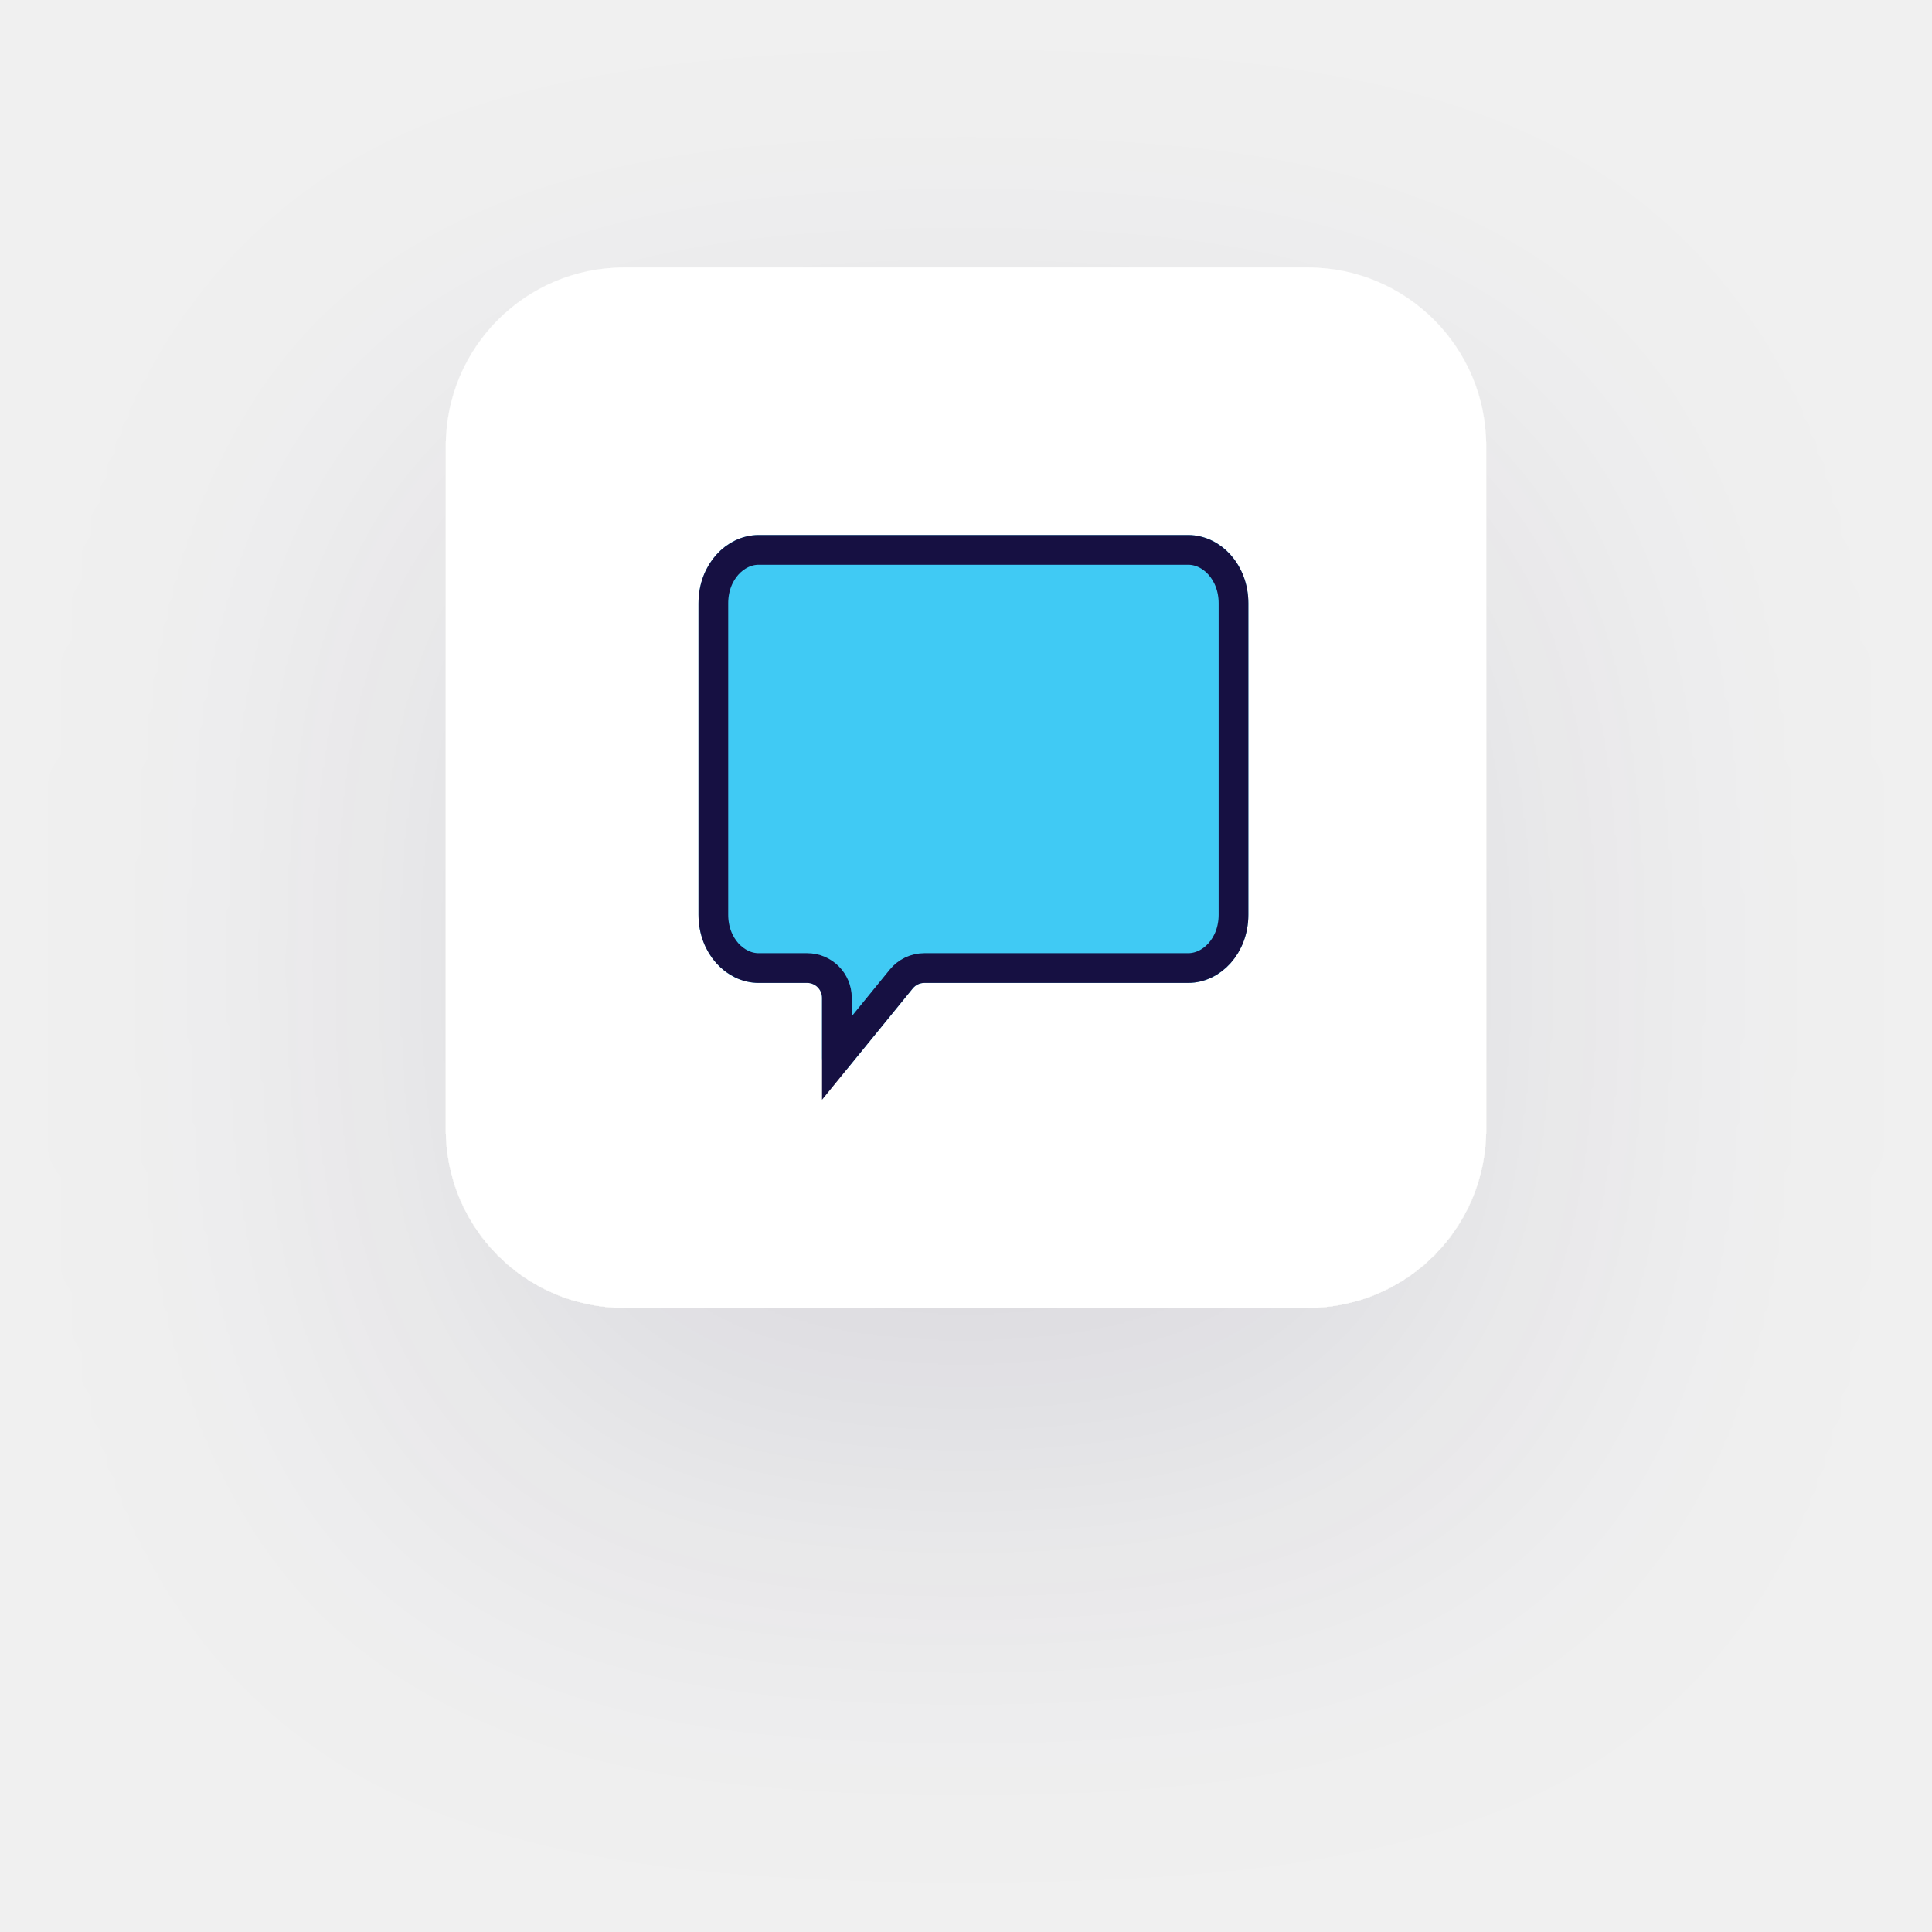
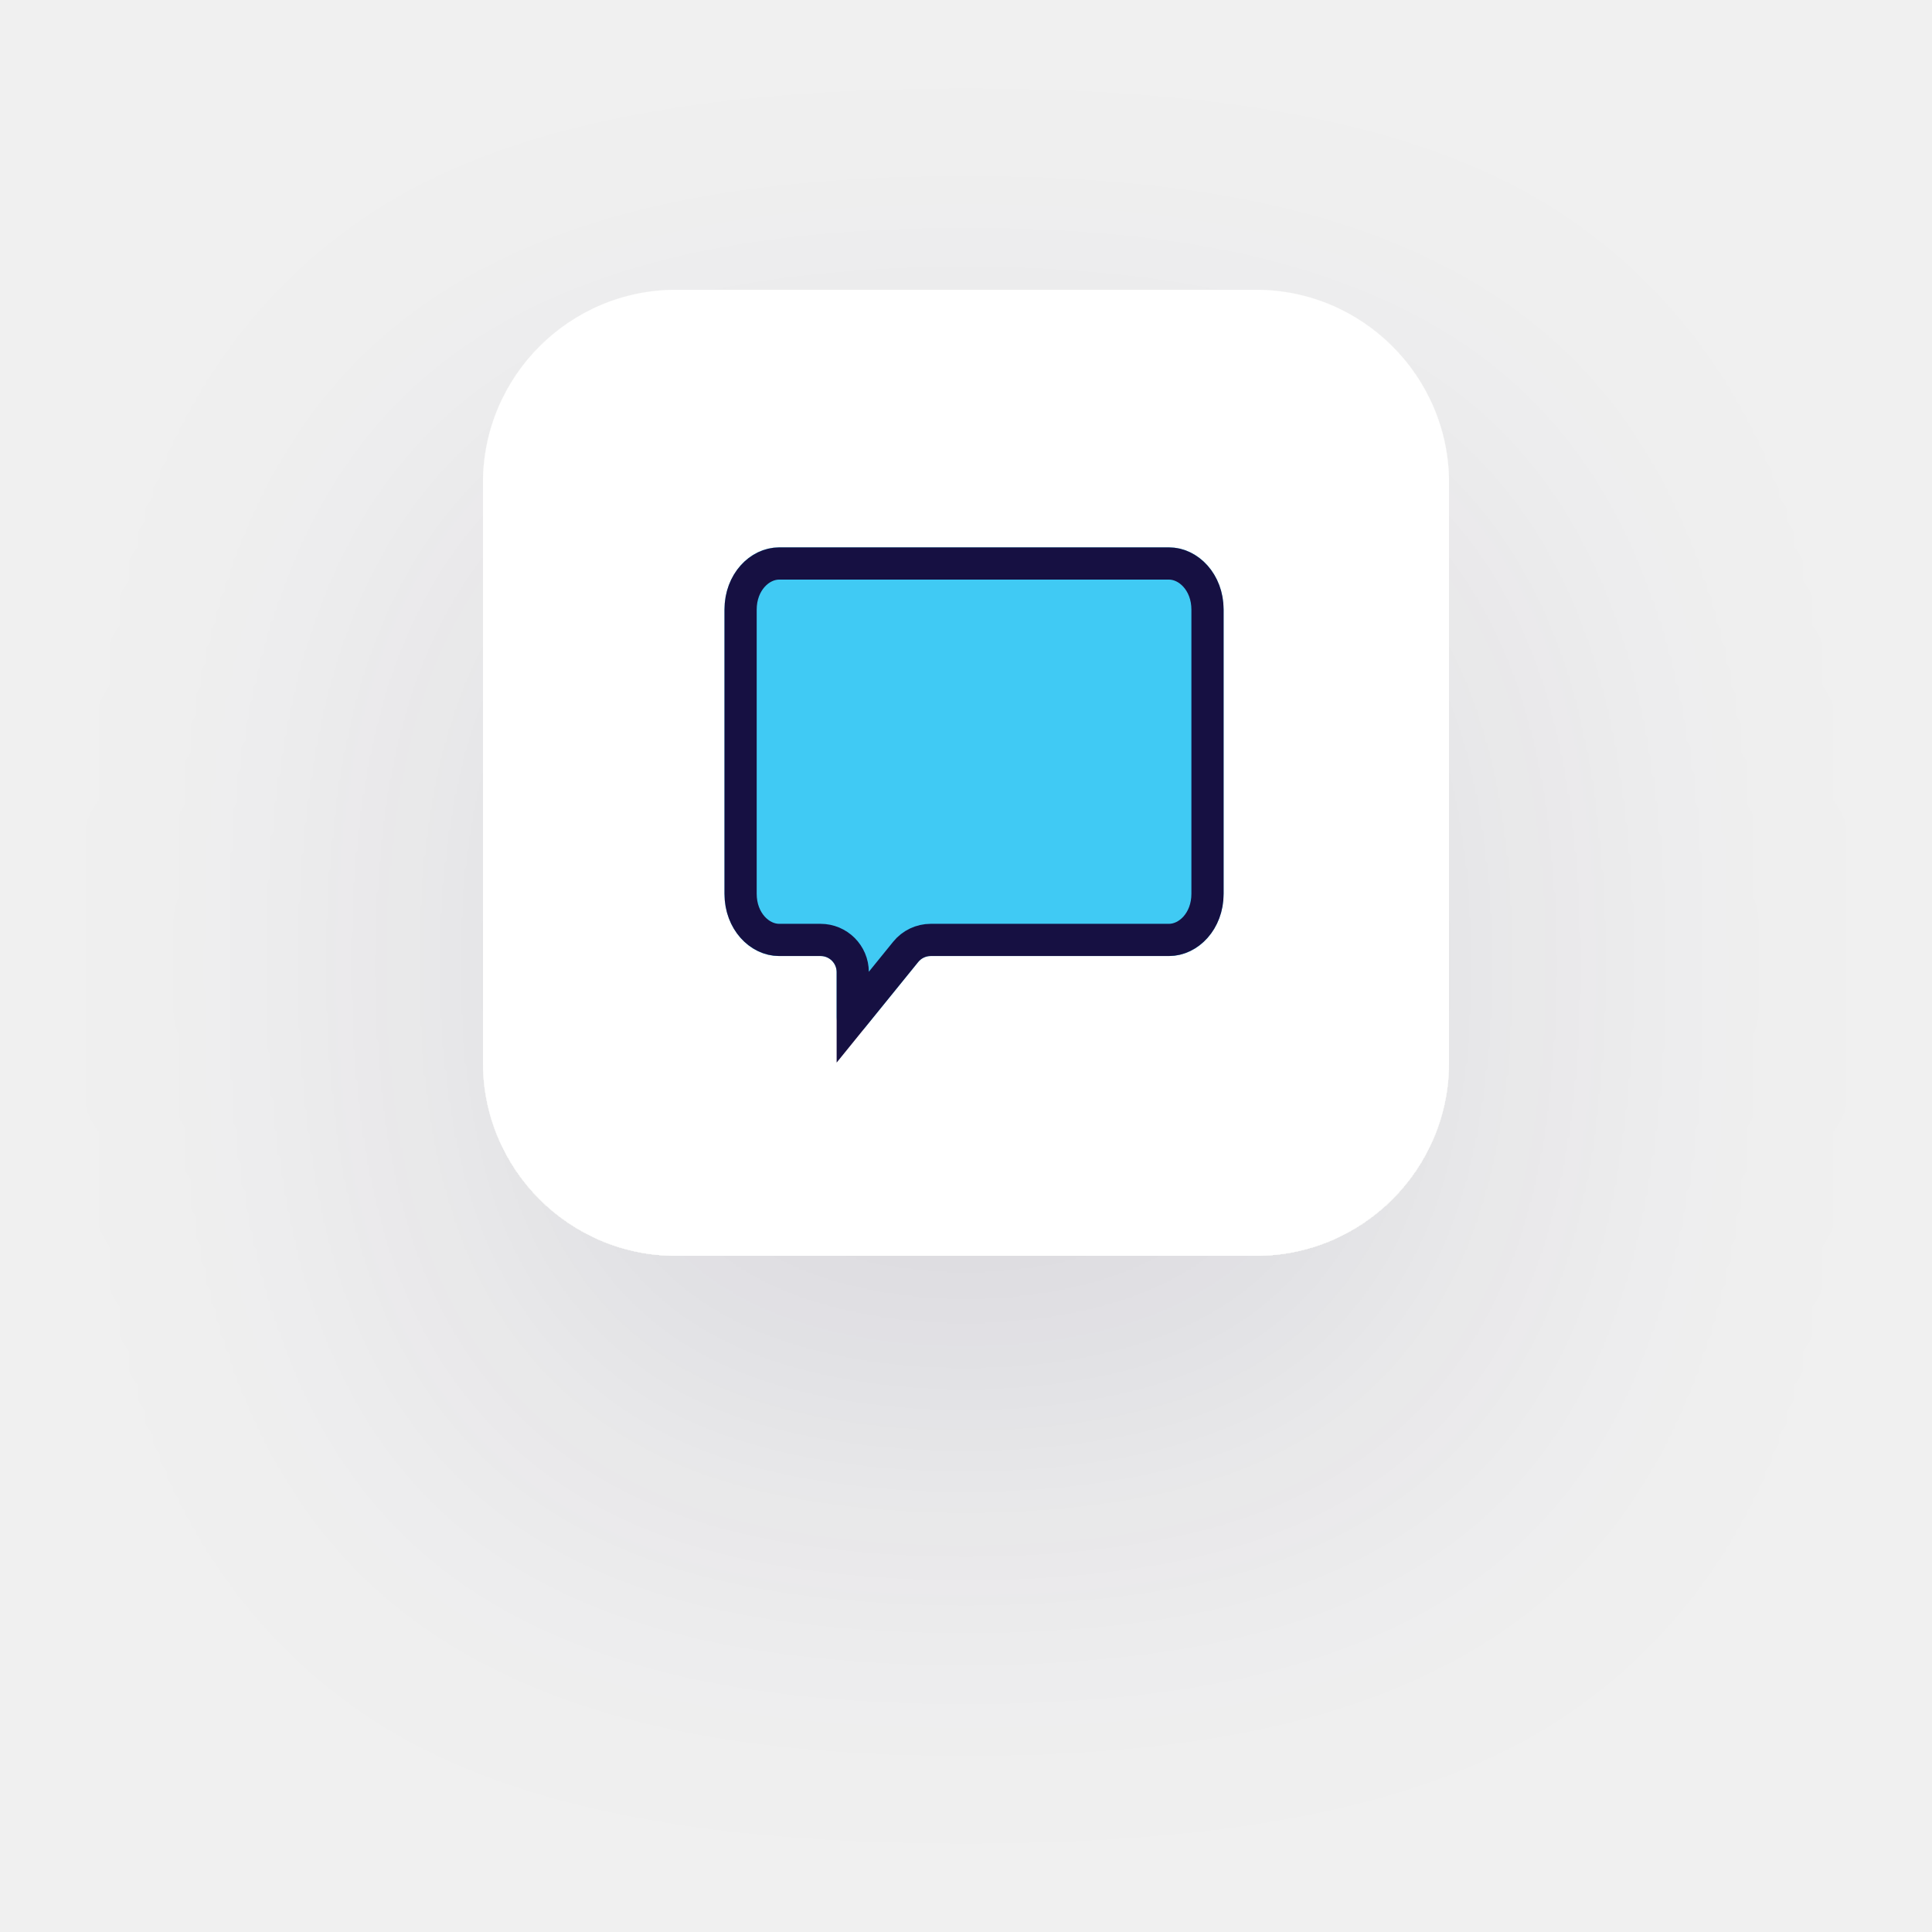
- <svg xmlns="http://www.w3.org/2000/svg" width="130" height="130" viewBox="0 0 130 130" fill="none">
+ <svg xmlns="http://www.w3.org/2000/svg" width="120" height="120" viewBox="0 0 120 120" fill="none">
  <g filter="url(#filter0_d_607_38)">
-     <rect x="30" y="18" width="70" height="70" rx="12" fill="white" />
+     <rect x="30" y="18" width="60" height="60" rx="12" fill="white" />
    <g filter="url(#filter1_b_607_38)">
-       <path d="M79.953 36H51.047C48.812 36 47 38.053 47 40.586V61.551C47 64.083 48.812 66.138 51.047 66.138H54.313C54.865 66.138 55.313 66.586 55.313 67.138V71.19C55.313 72.131 56.494 72.551 57.088 71.822L61.42 66.507C61.61 66.273 61.895 66.138 62.195 66.138H79.953C82.189 66.138 84 64.083 84 61.551V40.586C83.999 38.053 82.188 36 79.953 36Z" fill="#40CAF4" />
-       <path d="M51.047 37H79.953C81.522 37 82.999 38.484 83 40.586C83 40.586 83 40.586 83 40.586V61.551C83 63.653 81.522 65.138 79.953 65.138H62.195C61.594 65.138 61.025 65.409 60.645 65.875L56.313 71.19V67.138C56.313 66.034 55.418 65.138 54.313 65.138H51.047C49.478 65.138 48 63.653 48 61.551V40.586C48 38.484 49.478 37 51.047 37Z" stroke="#161042" stroke-width="2" />
+       <path d="M72.609 34H48.391C46.518 34 45 35.729 45 37.862V55.517C45 57.649 46.518 59.38 48.391 59.38H50.965C51.517 59.38 51.965 59.827 51.965 60.38V63.179C51.965 64.121 53.148 64.54 53.742 63.809L57.033 59.75C57.223 59.516 57.508 59.38 57.81 59.38H72.609C74.483 59.38 76 57.649 76 55.517V37.862C75.999 35.729 74.482 34 72.609 34Z" fill="#40CAF4" />
+       <path d="M48.391 35H72.609C73.811 35 74.999 36.155 75 37.862C75 37.862 75 37.862 75 37.862V55.517C75 57.224 73.812 58.38 72.609 58.38H57.81C57.207 58.38 56.636 58.652 56.256 59.12L52.965 63.179L52.965 60.38C52.965 59.275 52.07 58.38 50.965 58.38H48.391C47.189 58.38 46 57.224 46 55.517V37.862C46 36.155 47.188 35 48.391 35Z" stroke="#161042" stroke-width="2" />
    </g>
  </g>
  <defs>
-     <filter id="filter0_d_607_38" x="0" y="0" width="130" height="130" filterUnits="userSpaceOnUse" color-interpolation-filters="sRGB">
+     <filter id="filter0_d_607_38" x="0" y="0" width="120" height="120" filterUnits="userSpaceOnUse" color-interpolation-filters="sRGB">
      <feFlood flood-opacity="0" result="BackgroundImageFix" />
      <feColorMatrix in="SourceAlpha" type="matrix" values="0 0 0 0 0 0 0 0 0 0 0 0 0 0 0 0 0 0 127 0" result="hardAlpha" />
      <feOffset dy="12" />
      <feGaussianBlur stdDeviation="15" />
      <feComposite in2="hardAlpha" operator="out" />
      <feColorMatrix type="matrix" values="0 0 0 0 0.086 0 0 0 0 0.063 0 0 0 0 0.259 0 0 0 0.1 0" />
      <feBlend mode="normal" in2="BackgroundImageFix" result="effect1_dropShadow_607_38" />
      <feBlend mode="normal" in="SourceGraphic" in2="effect1_dropShadow_607_38" result="shape" />
    </filter>
-     <filter id="filter1_b_607_38" x="27" y="16" width="77" height="76.192" filterUnits="userSpaceOnUse" color-interpolation-filters="sRGB">
+     <filter id="filter1_b_607_38" x="25" y="14" width="71" height="70.181" filterUnits="userSpaceOnUse" color-interpolation-filters="sRGB">
      <feFlood flood-opacity="0" result="BackgroundImageFix" />
      <feGaussianBlur in="BackgroundImageFix" stdDeviation="10" />
      <feComposite in2="SourceAlpha" operator="in" result="effect1_backgroundBlur_607_38" />
      <feBlend mode="normal" in="SourceGraphic" in2="effect1_backgroundBlur_607_38" result="shape" />
    </filter>
  </defs>
</svg>
